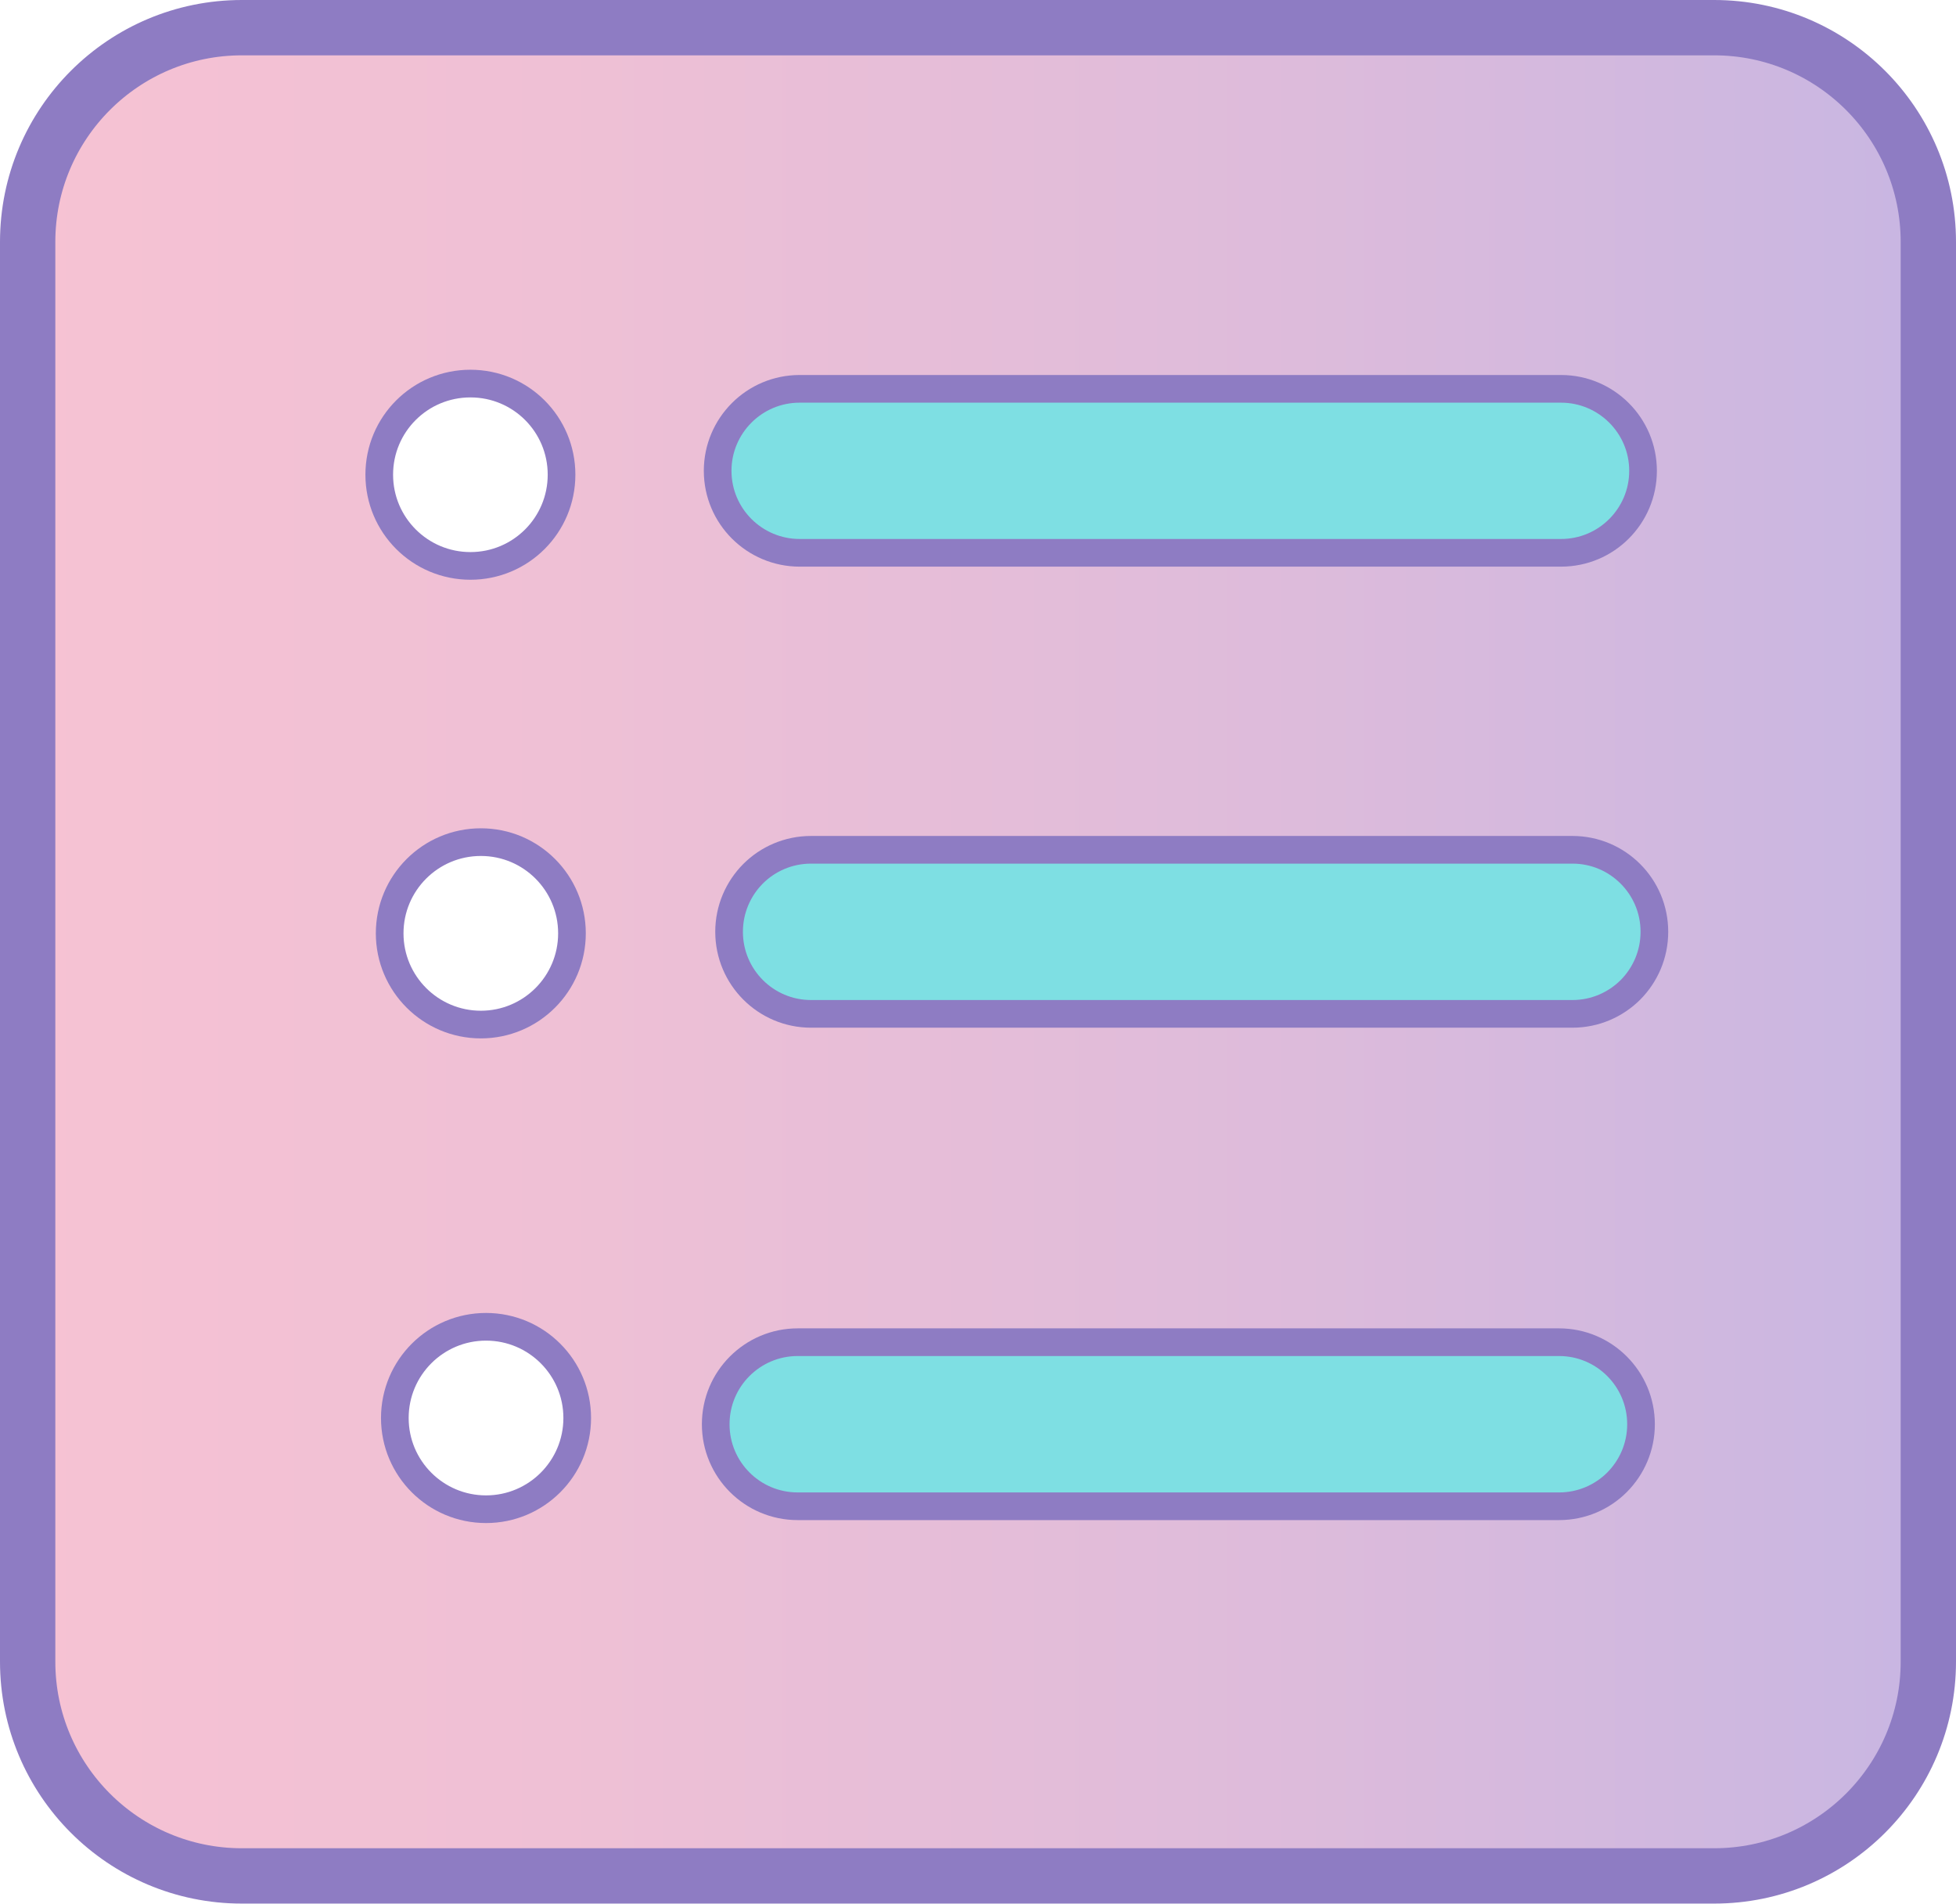
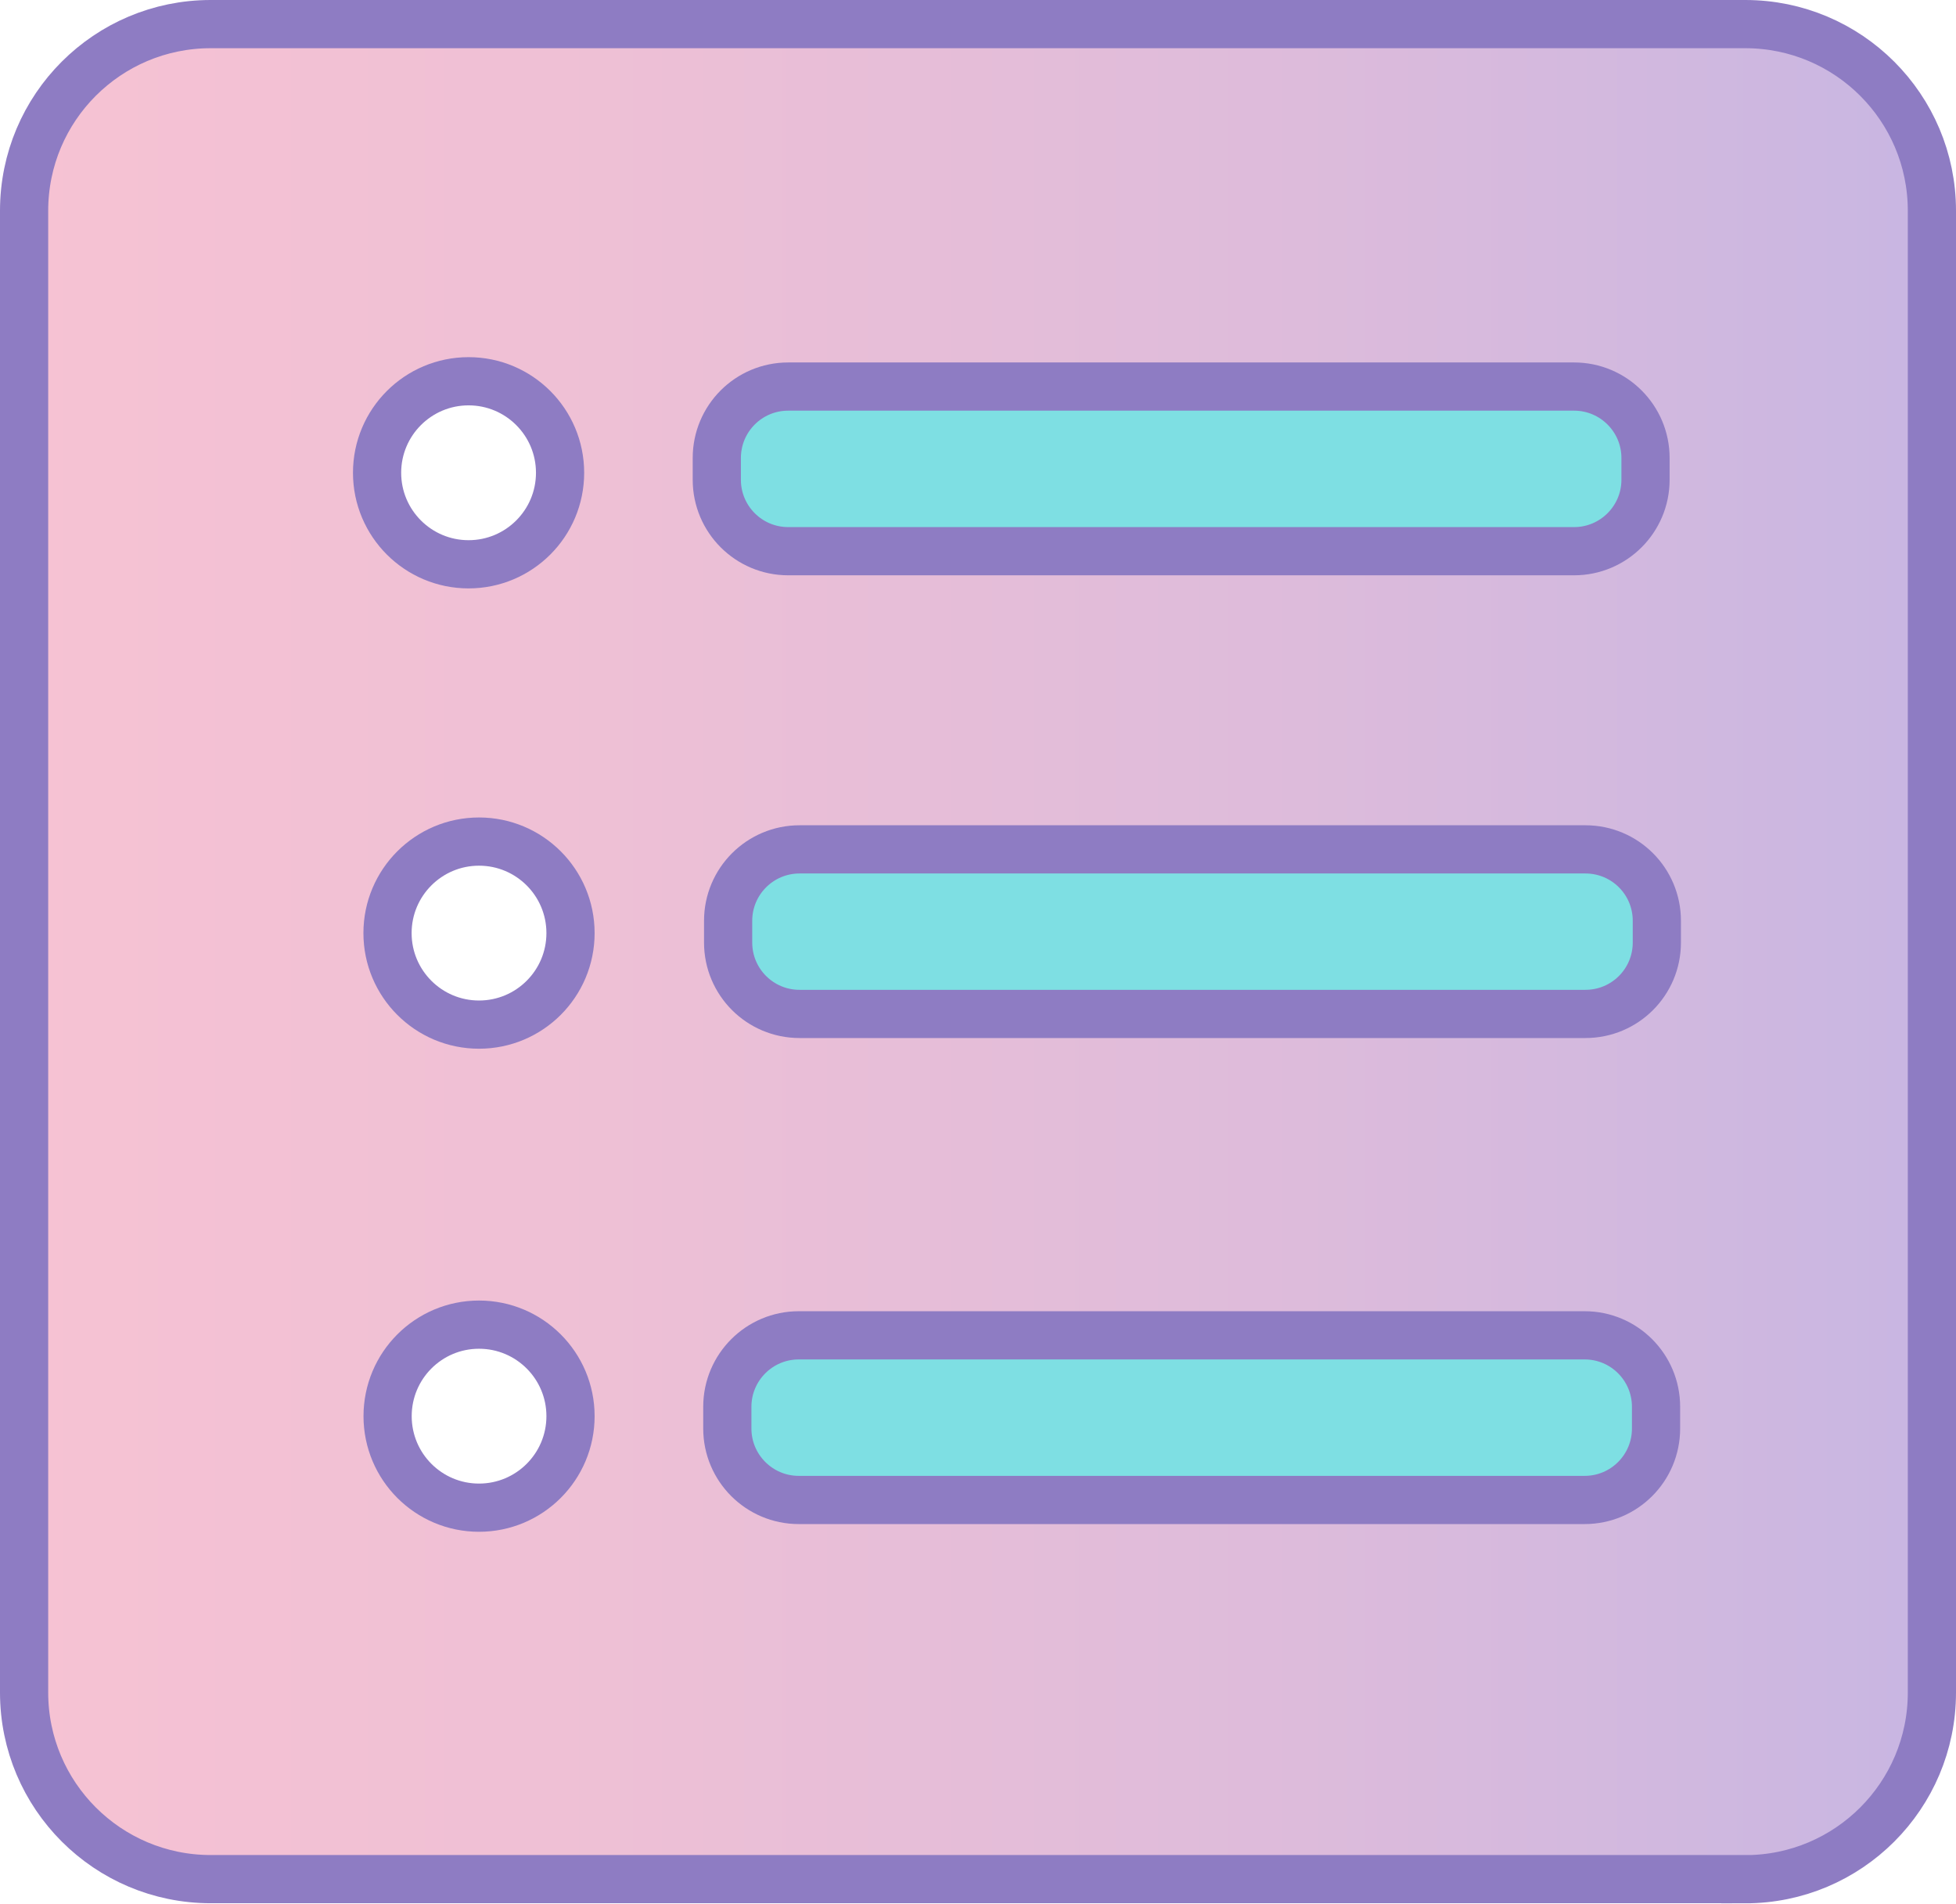
- <svg xmlns="http://www.w3.org/2000/svg" id="_图层_2" data-name="图层 2" viewBox="0 0 212.13 206.4">
+ <svg xmlns="http://www.w3.org/2000/svg" id="_图层_2" data-name="图层 2" viewBox="0 0 243.49 236.87">
  <defs>
    <style>
      .cls-1 {
        fill: url(#_未命名的渐变_1054);
      }

      .cls-2 {
        fill: #7edfe3;
      }

      .cls-3 {
+         stroke-miterlimit: 10;
+       }
+ 
+       .cls-3, .cls-4 {
+         fill: none;
+         stroke: #8e7cc3;
        stroke-width: 6px;
      }

-       .cls-3, .cls-4 {
-         stroke-miterlimit: 10;
-       }
- 
-       .cls-3, .cls-4, .cls-5 {
-         fill: none;
-         stroke: #8e7cc3;
-       }
- 
-       .cls-4, .cls-5 {
-         stroke-width: 3px;
-       }
- 
-       .cls-5 {
+       .cls-4 {
        stroke-linecap: round;
        stroke-linejoin: round;
      }
    </style>
-     <linearGradient id="_未命名的渐变_1054" data-name="未命名的渐变 1054" x1="3" y1="103.2" x2="209.13" y2="103.2" gradientUnits="userSpaceOnUse">
+     <linearGradient id="_未命名的渐变_1054" data-name="未命名的渐变 1054" x1="3" y1="118.44" x2="240.49" y2="118.44" gradientUnits="userSpaceOnUse">
      <stop offset="0" stop-color="#f6c2d3" />
      <stop offset=".28" stop-color="#efc0d5" />
      <stop offset=".67" stop-color="#ddbbdb" />
      <stop offset="1" stop-color="#c8b6e2" />
    </linearGradient>
  </defs>
  <g id="_图层_1-2" data-name="图层 1">
    <g>
      <g>
-         <path class="cls-1" d="M209.13,26.23v153.94c0,12.83-10.4,23.23-23.23,23.23H26.23c-12.83,0-23.23-10.4-23.23-23.23V26.23C3,13.4,13.4,3,26.23,3h159.67c12.83,0,23.23,10.4,23.23,23.23ZM179.42,101.03c0-4.91-3.98-8.89-8.89-8.89h-82.57c-2.45,0-4.68.99-6.29,2.6-1.6,1.61-2.6,3.83-2.6,6.29,0,4.92,3.98,8.9,8.89,8.9h82.57c2.46,0,4.68-1,6.29-2.6,1.61-1.62,2.6-3.84,2.6-6.3ZM178.19,51.05c0-4.91-3.99-8.89-8.9-8.89h-82.56c-2.46,0-4.68.99-6.29,2.6s-2.61,3.83-2.61,6.29c0,4.91,3.99,8.89,8.9,8.89h82.56c2.46,0,4.68-.99,6.29-2.6s2.61-3.83,2.61-6.29ZM177.97,154.43c0-4.91-3.98-8.9-8.89-8.9h-82.57c-2.46,0-4.68,1-6.29,2.61s-2.6,3.83-2.6,6.29c0,4.91,3.98,8.89,8.89,8.89h82.57c2.45,0,4.68-.99,6.29-2.6,1.6-1.61,2.6-3.83,2.6-6.29ZM62.6,153.75c0-5.46-4.43-9.89-9.89-9.89s-9.89,4.43-9.89,9.89,4.43,9.89,9.89,9.89,9.89-4.43,9.89-9.89ZM62.03,101.2c0-5.46-4.42-9.89-9.88-9.89s-9.89,4.43-9.89,9.89,4.42,9.89,9.89,9.89,9.88-4.43,9.88-9.89ZM60.9,51.47c0-5.46-4.42-9.88-9.88-9.88s-9.89,4.42-9.89,9.88,4.42,9.89,9.89,9.89,9.88-4.42,9.88-9.89Z" />
-         <path class="cls-2" d="M170.53,92.14c4.91,0,8.89,3.98,8.89,8.89,0,2.46-.99,4.68-2.6,6.3-1.61,1.6-3.83,2.6-6.29,2.6h-82.57c-4.91,0-8.89-3.98-8.89-8.9,0-2.46,1-4.68,2.6-6.29,1.61-1.61,3.84-2.6,6.29-2.6h82.57Z" />
-         <path class="cls-2" d="M169.29,42.16c4.91,0,8.9,3.98,8.9,8.89,0,2.46-1,4.68-2.61,6.29s-3.83,2.6-6.29,2.6h-82.56c-4.91,0-8.9-3.98-8.9-8.89,0-2.46,1-4.68,2.61-6.29s3.83-2.6,6.29-2.6h82.56Z" />
-         <path class="cls-2" d="M169.08,145.53c4.91,0,8.89,3.99,8.89,8.9,0,2.46-1,4.68-2.6,6.29-1.61,1.61-3.84,2.6-6.29,2.6h-82.57c-4.91,0-8.89-3.98-8.89-8.89,0-2.46.99-4.68,2.6-6.29s3.83-2.61,6.29-2.61h82.57Z" />
+         <path class="cls-2" d="M206.26,117.29c0,4.92-3.97,8.89-8.89,8.89h-97.83c-4.91,0-8.89-3.97-8.89-8.89v-2.7c0-4.92,3.99-8.89,8.89-8.89h97.83c4.92,0,8.89,3.97,8.89,8.89v2.7Z" />
+         <path class="cls-2" d="M99.43,186.68c-4.91,0-8.89-3.99-8.89-8.89v-2.71c0-4.91,3.99-8.89,8.89-8.89h97.83c4.92,0,8.89,3.99,8.89,8.89v2.71c0,4.91-3.97,8.89-8.89,8.89h-97.83Z" />
+         <path class="cls-2" d="M98.12,68.6c-4.92,0-8.89-3.99-8.89-8.89v-2.71c0-4.91,3.97-8.89,8.89-8.89h97.83c4.91,0,8.89,3.99,8.89,8.89v2.71c0,4.91-3.99,8.89-8.89,8.89h-97.83Z" />
+         <path class="cls-1" d="M26.23,233.87c-12.82,0-23.23-10.39-23.23-23.23V26.23C3,13.39,13.4,3,26.23,3h191.03c12.82,0,23.23,10.39,23.23,23.23v184.42c0,12.83-10.4,23.23-23.23,23.23H26.23ZM89.23,59.71c0,4.91,3.97,8.89,8.89,8.89h97.83c4.91,0,8.89-3.99,8.89-8.89v-2.71c0-4.91-3.99-8.89-8.89-8.89h-97.83c-4.92,0-8.89,3.99-8.89,8.89v2.71ZM206.26,114.6c0-4.92-3.97-8.89-8.89-8.89h-97.83c-4.91,0-8.89,3.97-8.89,8.89v2.7c0,4.92,3.99,8.89,8.89,8.89h97.83c4.92,0,8.89-3.97,8.89-8.89v-2.7ZM99.43,166.19c-4.91,0-8.89,3.99-8.89,8.89v2.71c0,4.91,3.99,8.89,8.89,8.89h97.83c4.92,0,8.89-3.99,8.89-8.89v-2.71c0-4.91-3.97-8.89-8.89-8.89h-97.83ZM71.02,116.13c0-6.29-5.1-11.39-11.39-11.39s-11.39,5.1-11.39,11.39,5.1,11.39,11.39,11.39,11.39-5.1,11.39-11.39ZM71.02,176.25c0-6.29-5.1-11.39-11.39-11.39s-11.38,5.1-11.38,11.39,5.09,11.39,11.38,11.39,11.39-5.1,11.39-11.39ZM69.72,58.84c0-6.29-5.1-11.39-11.39-11.39s-11.39,5.1-11.39,11.39,5.1,11.39,11.39,11.39,11.39-5.1,11.39-11.39Z" />
      </g>
      <g>
-         <rect class="cls-3" x="3" y="3" width="206.13" height="200.4" rx="23.23" ry="23.23" />
-         <path class="cls-4" d="M169.08,163.32h-82.57c-4.91,0-8.89-3.98-8.89-8.89,0-2.46.99-4.68,2.6-6.29s3.83-2.61,6.29-2.61h82.57c4.91,0,8.89,3.99,8.89,8.9,0,2.46-1,4.68-2.6,6.29-1.61,1.61-3.84,2.6-6.29,2.6Z" />
-         <path class="cls-4" d="M62.03,101.2c0,5.46-4.42,9.89-9.88,9.89s-9.89-4.43-9.89-9.89,4.42-9.89,9.89-9.89,9.88,4.43,9.88,9.89Z" />
-         <circle class="cls-4" cx="52.71" cy="153.75" r="9.89" />
-         <path class="cls-4" d="M60.9,51.47c0,5.47-4.42,9.89-9.88,9.89s-9.89-4.42-9.89-9.89,4.42-9.88,9.89-9.88,9.88,4.42,9.88,9.88Z" />
-         <path class="cls-5" d="M170.53,109.93h-82.57c-4.91,0-8.89-3.98-8.89-8.9,0-2.46,1-4.68,2.6-6.29,1.61-1.61,3.84-2.6,6.29-2.6h82.57c4.91,0,8.89,3.98,8.89,8.89,0,2.46-.99,4.68-2.6,6.3-1.61,1.6-3.83,2.6-6.29,2.6Z" />
-         <path class="cls-5" d="M169.29,59.94h-82.56c-4.91,0-8.9-3.98-8.9-8.89,0-2.46,1-4.68,2.61-6.29s3.83-2.6,6.29-2.6h82.56c4.91,0,8.9,3.98,8.9,8.89,0,2.46-1,4.68-2.61,6.29s-3.83,2.6-6.29,2.6Z" />
+         <path class="cls-3" d="M217.26,233.87H26.23c-12.82,0-23.23-10.39-23.23-23.23V26.23C3,13.39,13.4,3,26.23,3h191.03c12.82,0,23.23,10.39,23.23,23.23v184.42c0,12.83-10.4,23.23-23.23,23.23Z" />
+         <path class="cls-3" d="M197.26,186.68h-97.83c-4.91,0-8.89-3.99-8.89-8.89v-2.71c0-4.91,3.99-8.89,8.89-8.89h97.83c4.92,0,8.89,3.99,8.89,8.89v2.71c0,4.91-3.97,8.89-8.89,8.89Z" />
+         <circle class="cls-3" cx="59.63" cy="116.13" r="11.39" />
+         <path class="cls-3" d="M71.02,176.25c0,6.29-5.1,11.39-11.39,11.39s-11.38-5.1-11.38-11.39,5.09-11.39,11.38-11.39,11.39,5.1,11.39,11.39Z" />
+         <circle class="cls-3" cx="58.33" cy="58.84" r="11.39" />
+         <path class="cls-4" d="M197.36,126.19h-97.83c-4.91,0-8.89-3.97-8.89-8.89v-2.7c0-4.92,3.99-8.89,8.89-8.89h97.83c4.92,0,8.89,3.97,8.89,8.89v2.7c0,4.92-3.97,8.89-8.89,8.89Z" />
+         <path class="cls-4" d="M195.95,68.6h-97.83c-4.92,0-8.89-3.99-8.89-8.89v-2.71c0-4.91,3.97-8.89,8.89-8.89h97.83c4.91,0,8.89,3.99,8.89,8.89v2.71c0,4.91-3.99,8.89-8.89,8.89Z" />
      </g>
    </g>
  </g>
</svg>
